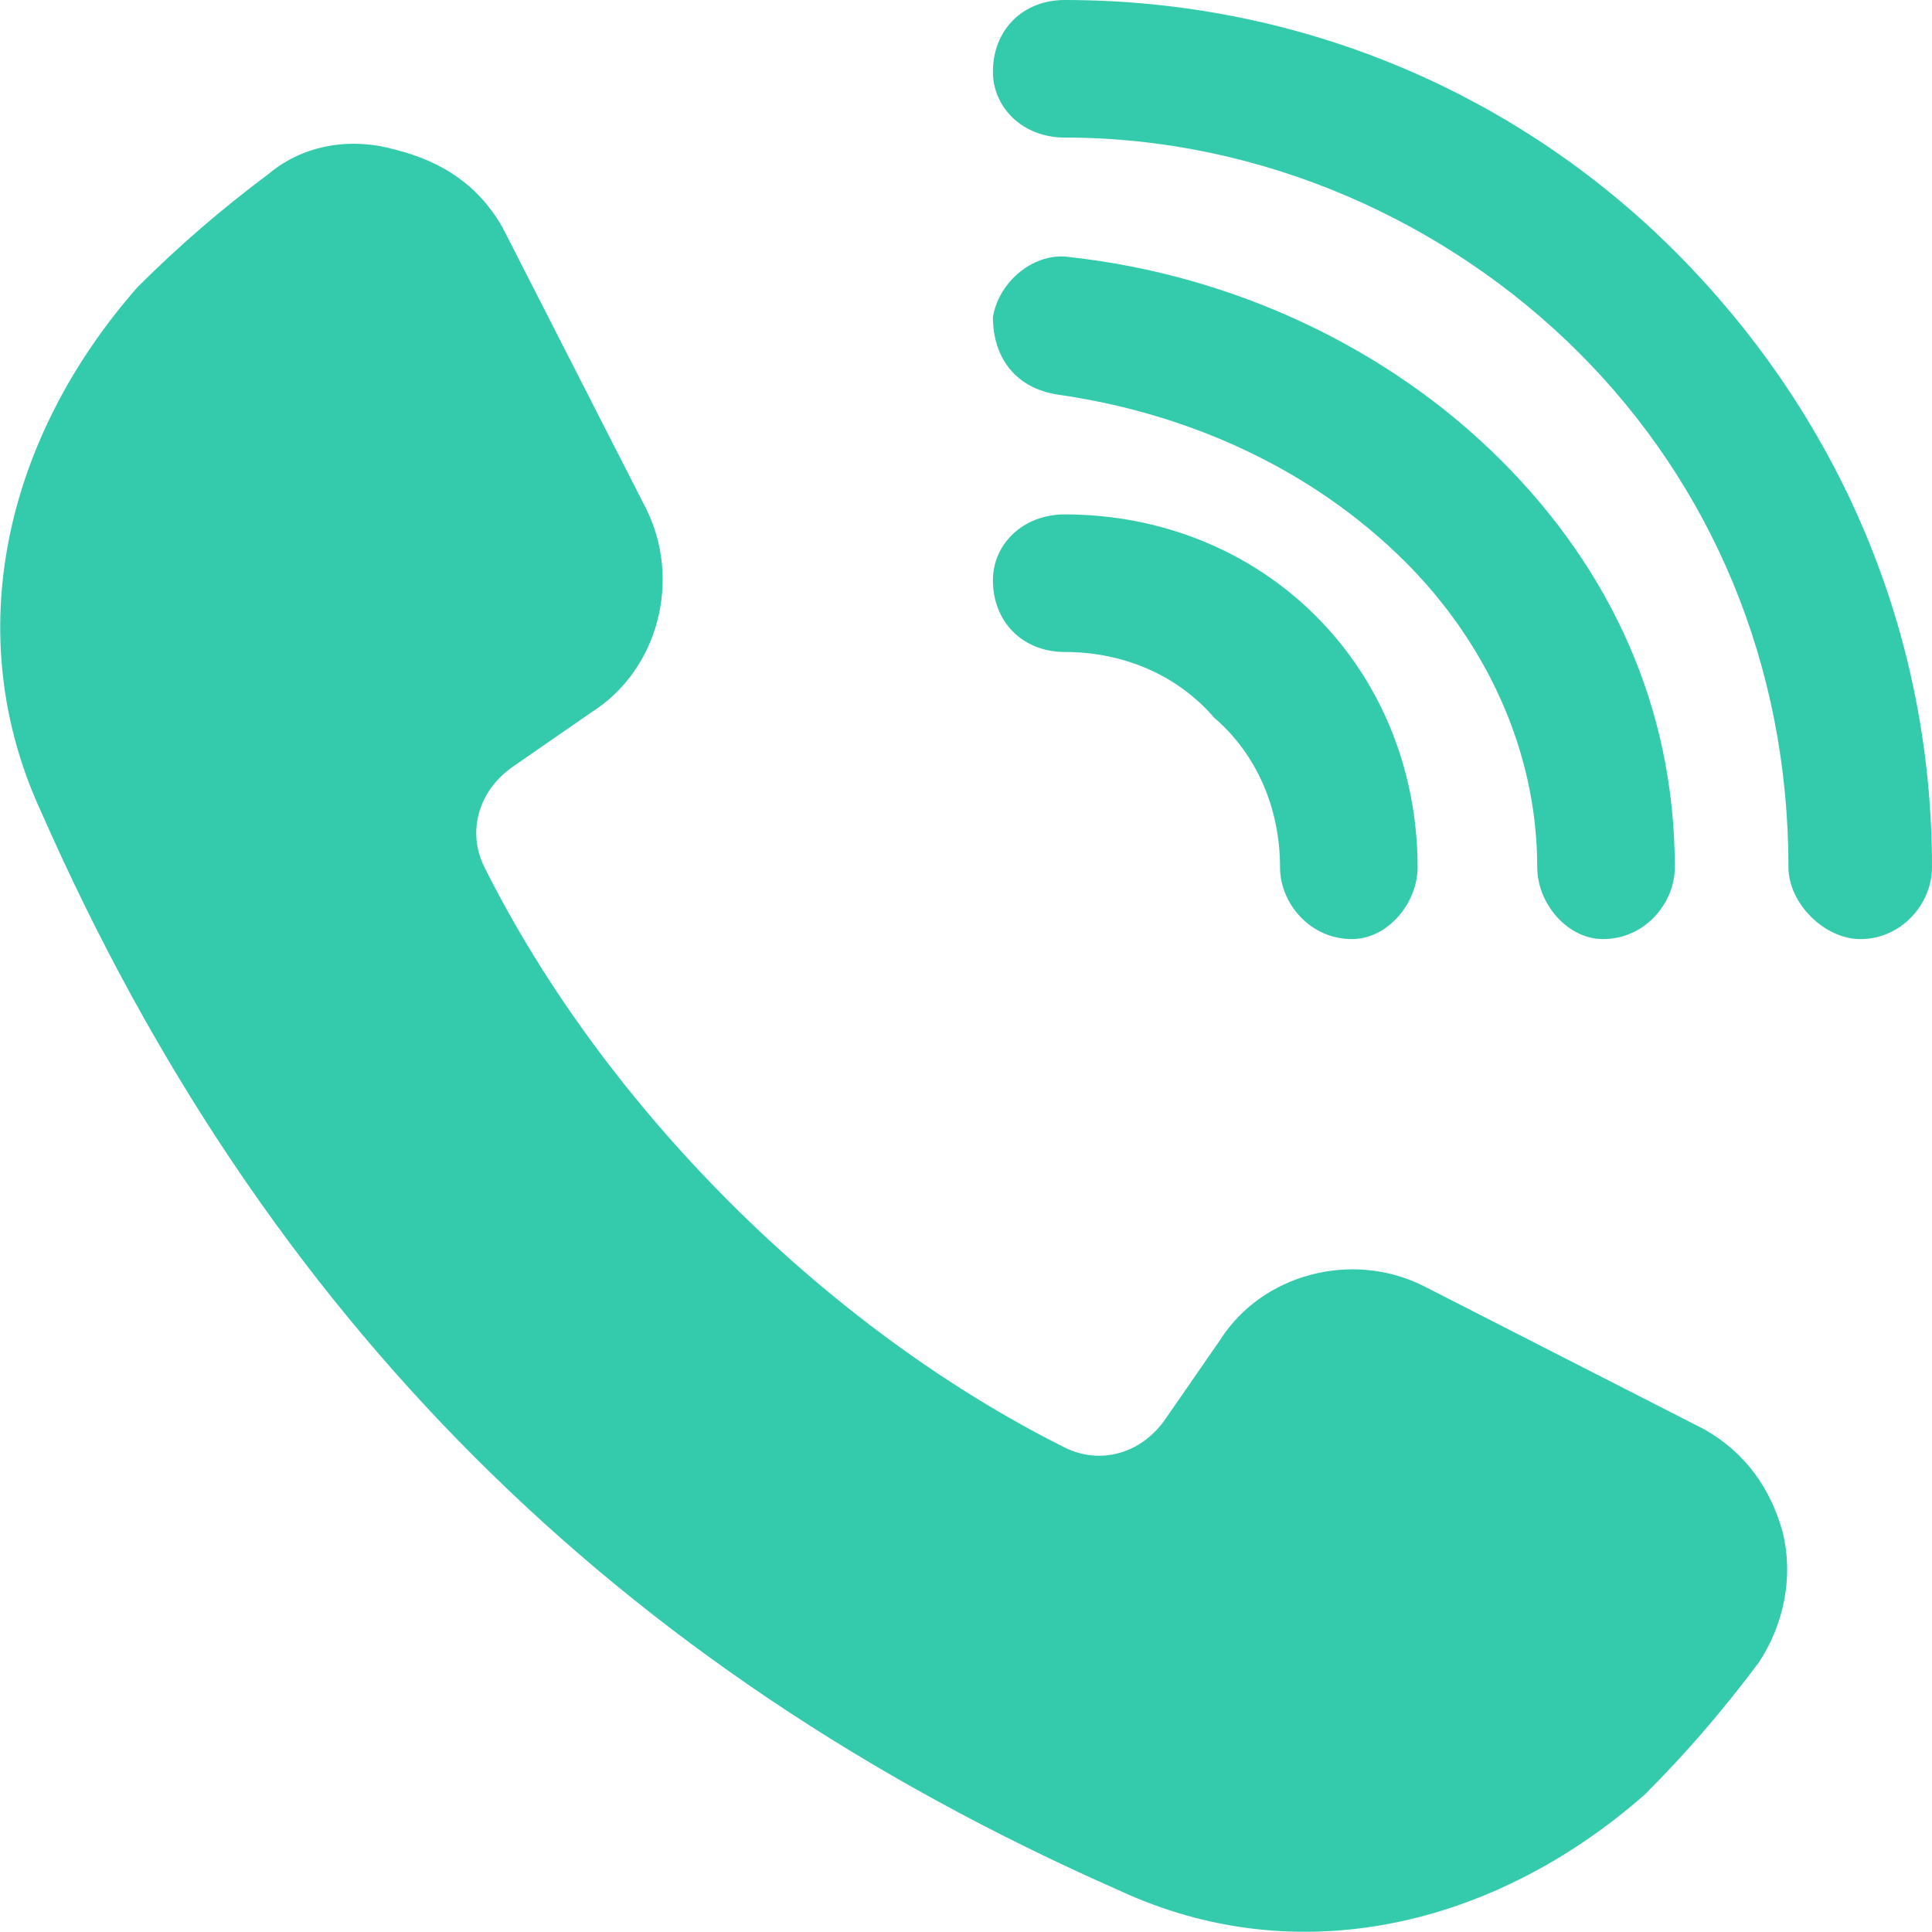
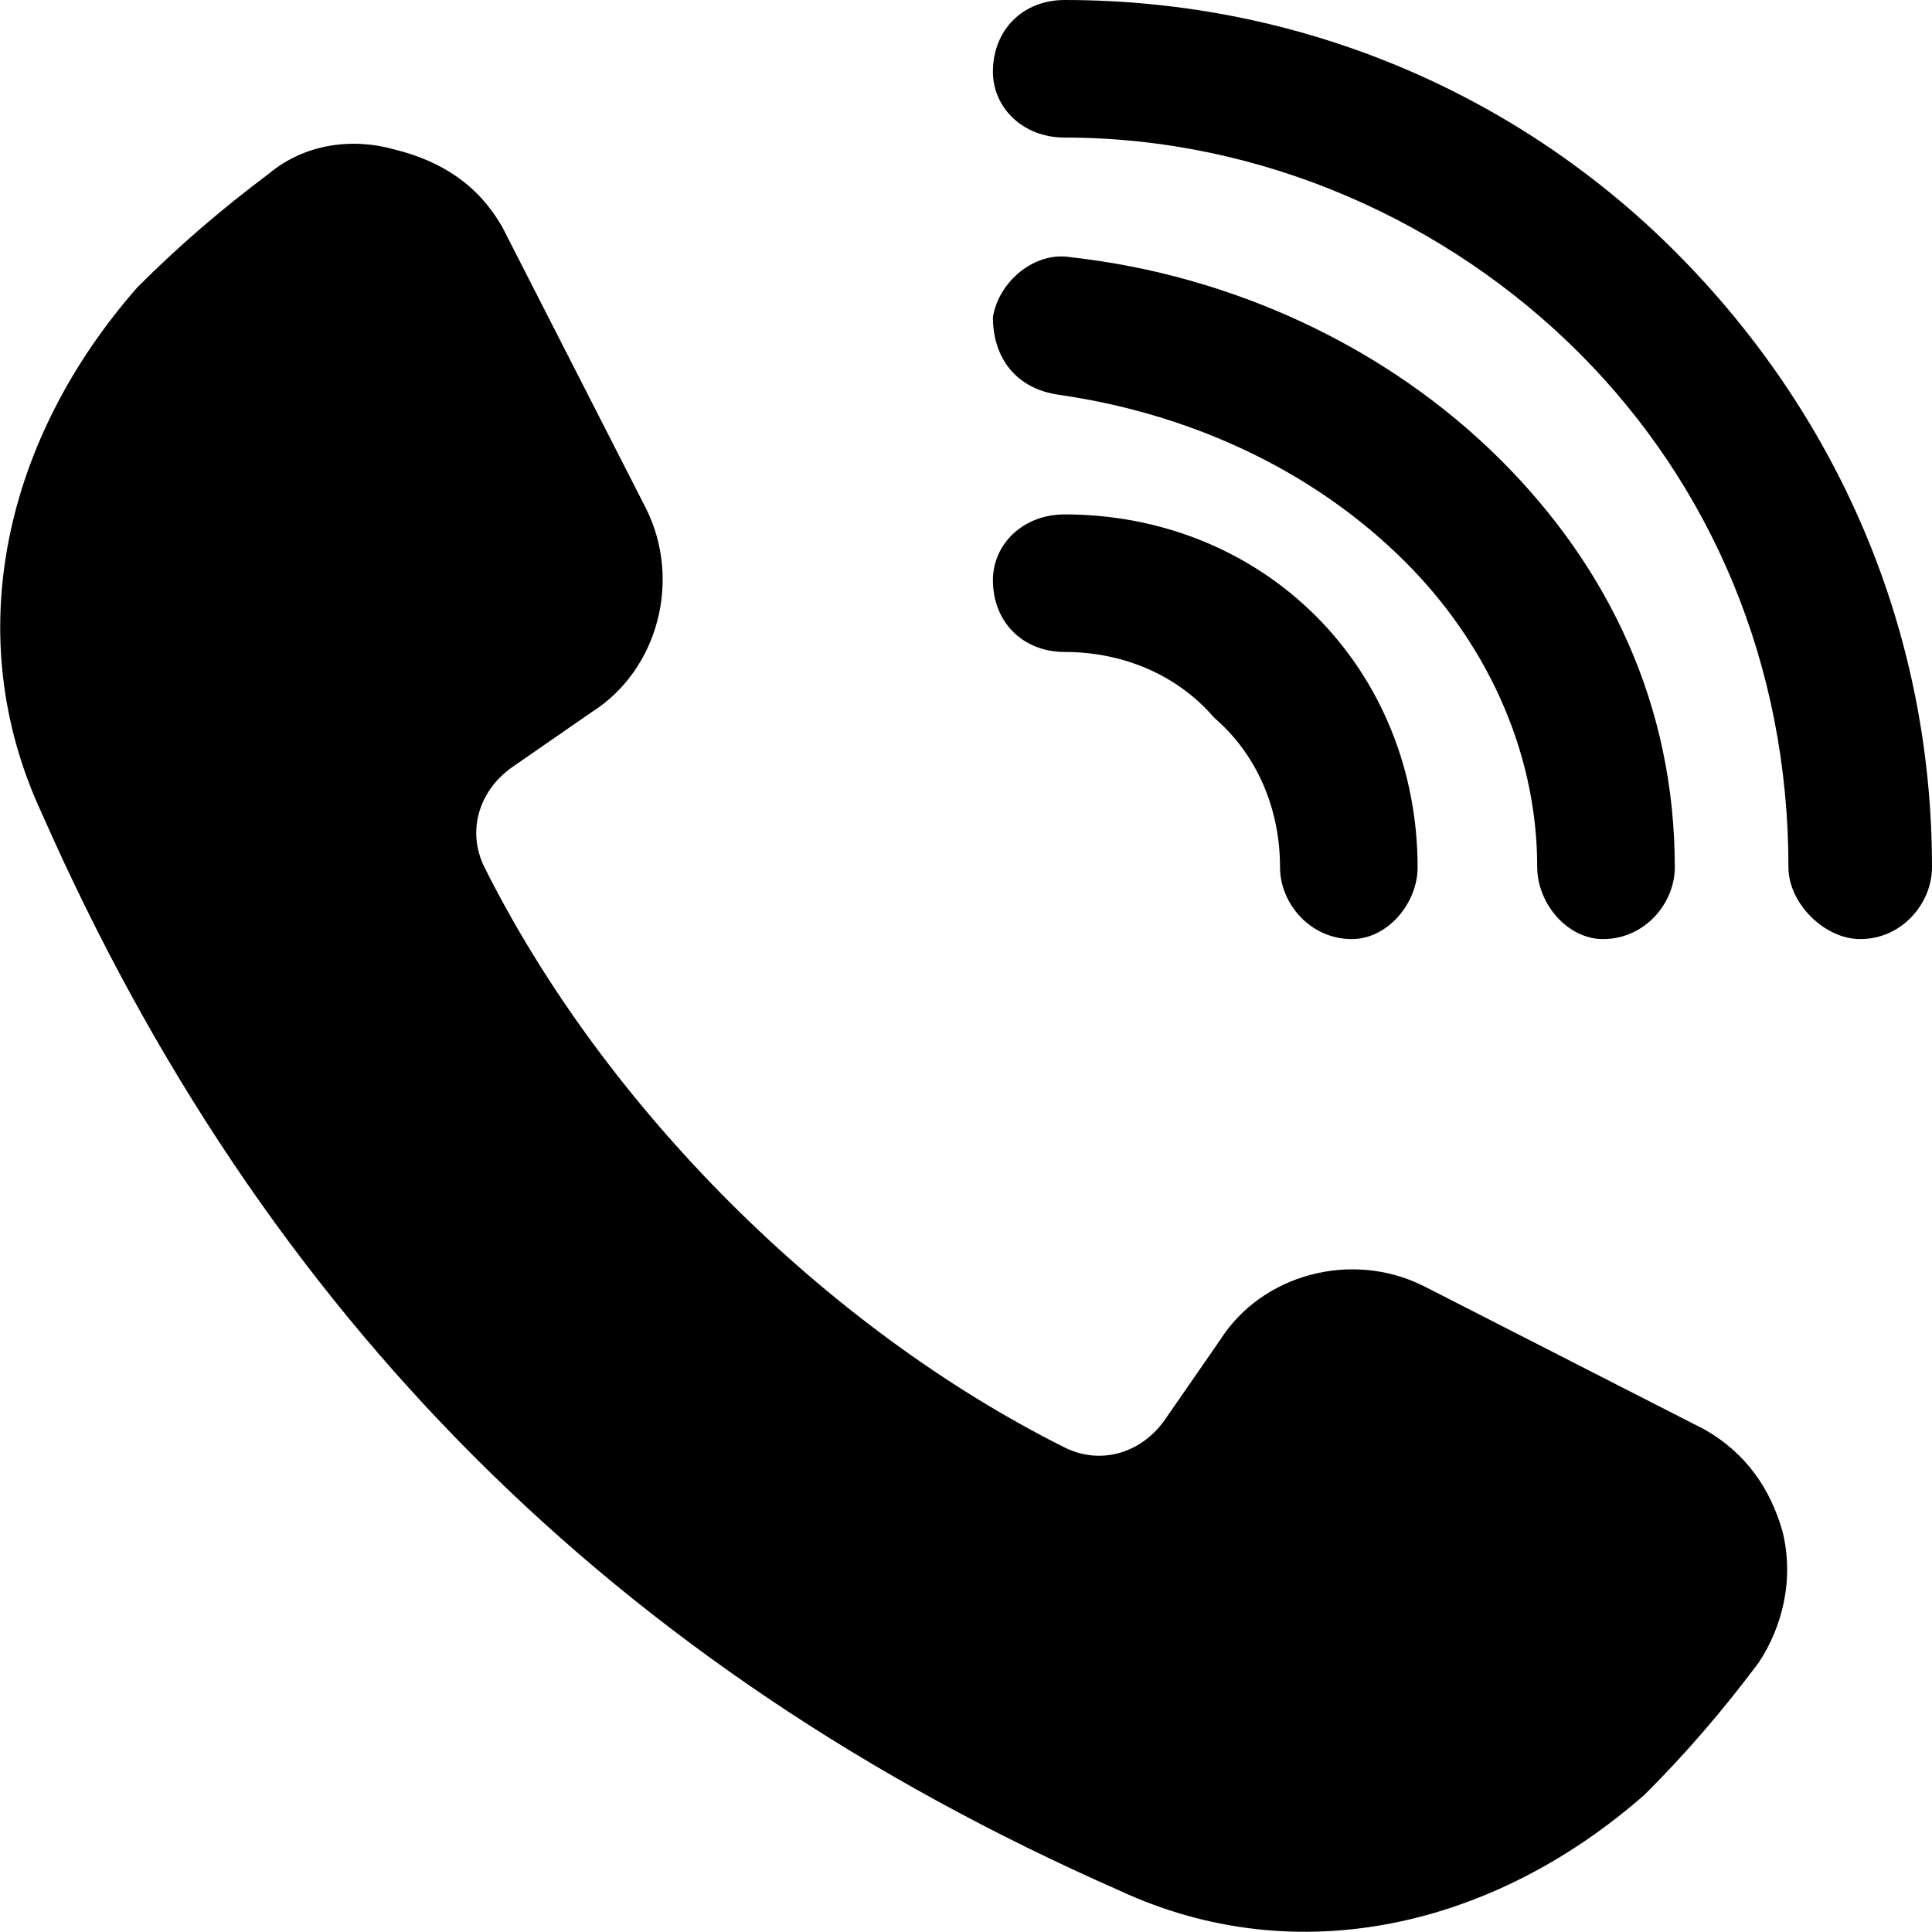
- <svg xmlns="http://www.w3.org/2000/svg" height="100px" width="100px" fill="#000000" xml:space="preserve" version="1.1" style="shape-rendering:geometricPrecision;text-rendering:geometricPrecision;image-rendering:optimizeQuality;" viewBox="0 0 323 323" x="0px" y="0px" fill-rule="evenodd" clip-rule="evenodd">
+ <svg xmlns="http://www.w3.org/2000/svg" height="100px" width="100px" fill="currentColor" xml:space="preserve" version="1.1" style="shape-rendering:geometricPrecision;text-rendering:geometricPrecision;image-rendering:optimizeQuality;" viewBox="0 0 323 323" x="0px" y="0px" fill-rule="evenodd" clip-rule="evenodd">
  <defs>
-     <style type="text/css">
- 
-     .fil0 {fill:#34cbad}
-     .fil1 {fill:#34cbad;fill-rule:nonzero}
- 
-   </style>
+     <style type="text/css" />
  </defs>
  <g>
-     <path class="fil0" d="M84 38l24 47c6,12 2,27 -9,34l-13 9c-6,4 -8,11 -5,17 20,40 57,77 97,97 6,3 13,1 17,-5l9 -13c7,-11 22,-15 34,-9l47 24c7,4 11,10 13,17 2,8 0,16 -4,22 -6,8 -12,15 -19,22 -25,22 -58,30 -88,16 -84,-37 -143,-96 -180,-180 -14,-30 -6,-63 16,-88 7,-7 14,-13 22,-19 6,-5 14,-6 21,-4 8,2 14,6 18,13z" />
-     <path class="fil1" d="M178 23c-7,0 -12,-5 -12,-11 0,-7 5,-12 12,-12 40,0 76,16 102,42 27,27 43,63 43,103 0,6 -5,12 -12,12 -6,0 -12,-6 -12,-12 0,-34 -13,-64 -35,-86 -22,-22 -53,-36 -86,-36z" />
-     <path class="fil1" d="M177 66c-7,-1 -11,-6 -11,-13 1,-6 7,-11 13,-10 27,3 53,15 72,34 18,18 29,41 29,68 0,6 -5,12 -12,12 -6,0 -11,-6 -11,-12 0,-20 -9,-38 -22,-51 -16,-16 -37,-25 -58,-28z" />
-     <path class="fil1" d="M178 109c-7,0 -12,-5 -12,-12 0,-6 5,-11 12,-11 16,0 31,6 42,17 11,11 17,26 17,42 0,6 -5,12 -11,12 -7,0 -12,-6 -12,-12 0,-10 -4,-19 -11,-25 -6,-7 -15,-11 -25,-11z" />
+     <path d="M84 38l24 47c6,12 2,27 -9,34l-13 9c-6,4 -8,11 -5,17 20,40 57,77 97,97 6,3 13,1 17,-5l9 -13c7,-11 22,-15 34,-9l47 24c7,4 11,10 13,17 2,8 0,16 -4,22 -6,8 -12,15 -19,22 -25,22 -58,30 -88,16 -84,-37 -143,-96 -180,-180 -14,-30 -6,-63 16,-88 7,-7 14,-13 22,-19 6,-5 14,-6 21,-4 8,2 14,6 18,13z" />
+     <path d="M178 23c-7,0 -12,-5 -12,-11 0,-7 5,-12 12,-12 40,0 76,16 102,42 27,27 43,63 43,103 0,6 -5,12 -12,12 -6,0 -12,-6 -12,-12 0,-34 -13,-64 -35,-86 -22,-22 -53,-36 -86,-36z" />
+     <path d="M177 66c-7,-1 -11,-6 -11,-13 1,-6 7,-11 13,-10 27,3 53,15 72,34 18,18 29,41 29,68 0,6 -5,12 -12,12 -6,0 -11,-6 -11,-12 0,-20 -9,-38 -22,-51 -16,-16 -37,-25 -58,-28z" />
+     <path d="M178 109c-7,0 -12,-5 -12,-12 0,-6 5,-11 12,-11 16,0 31,6 42,17 11,11 17,26 17,42 0,6 -5,12 -11,12 -7,0 -12,-6 -12,-12 0,-10 -4,-19 -11,-25 -6,-7 -15,-11 -25,-11z" />
  </g>
</svg>
